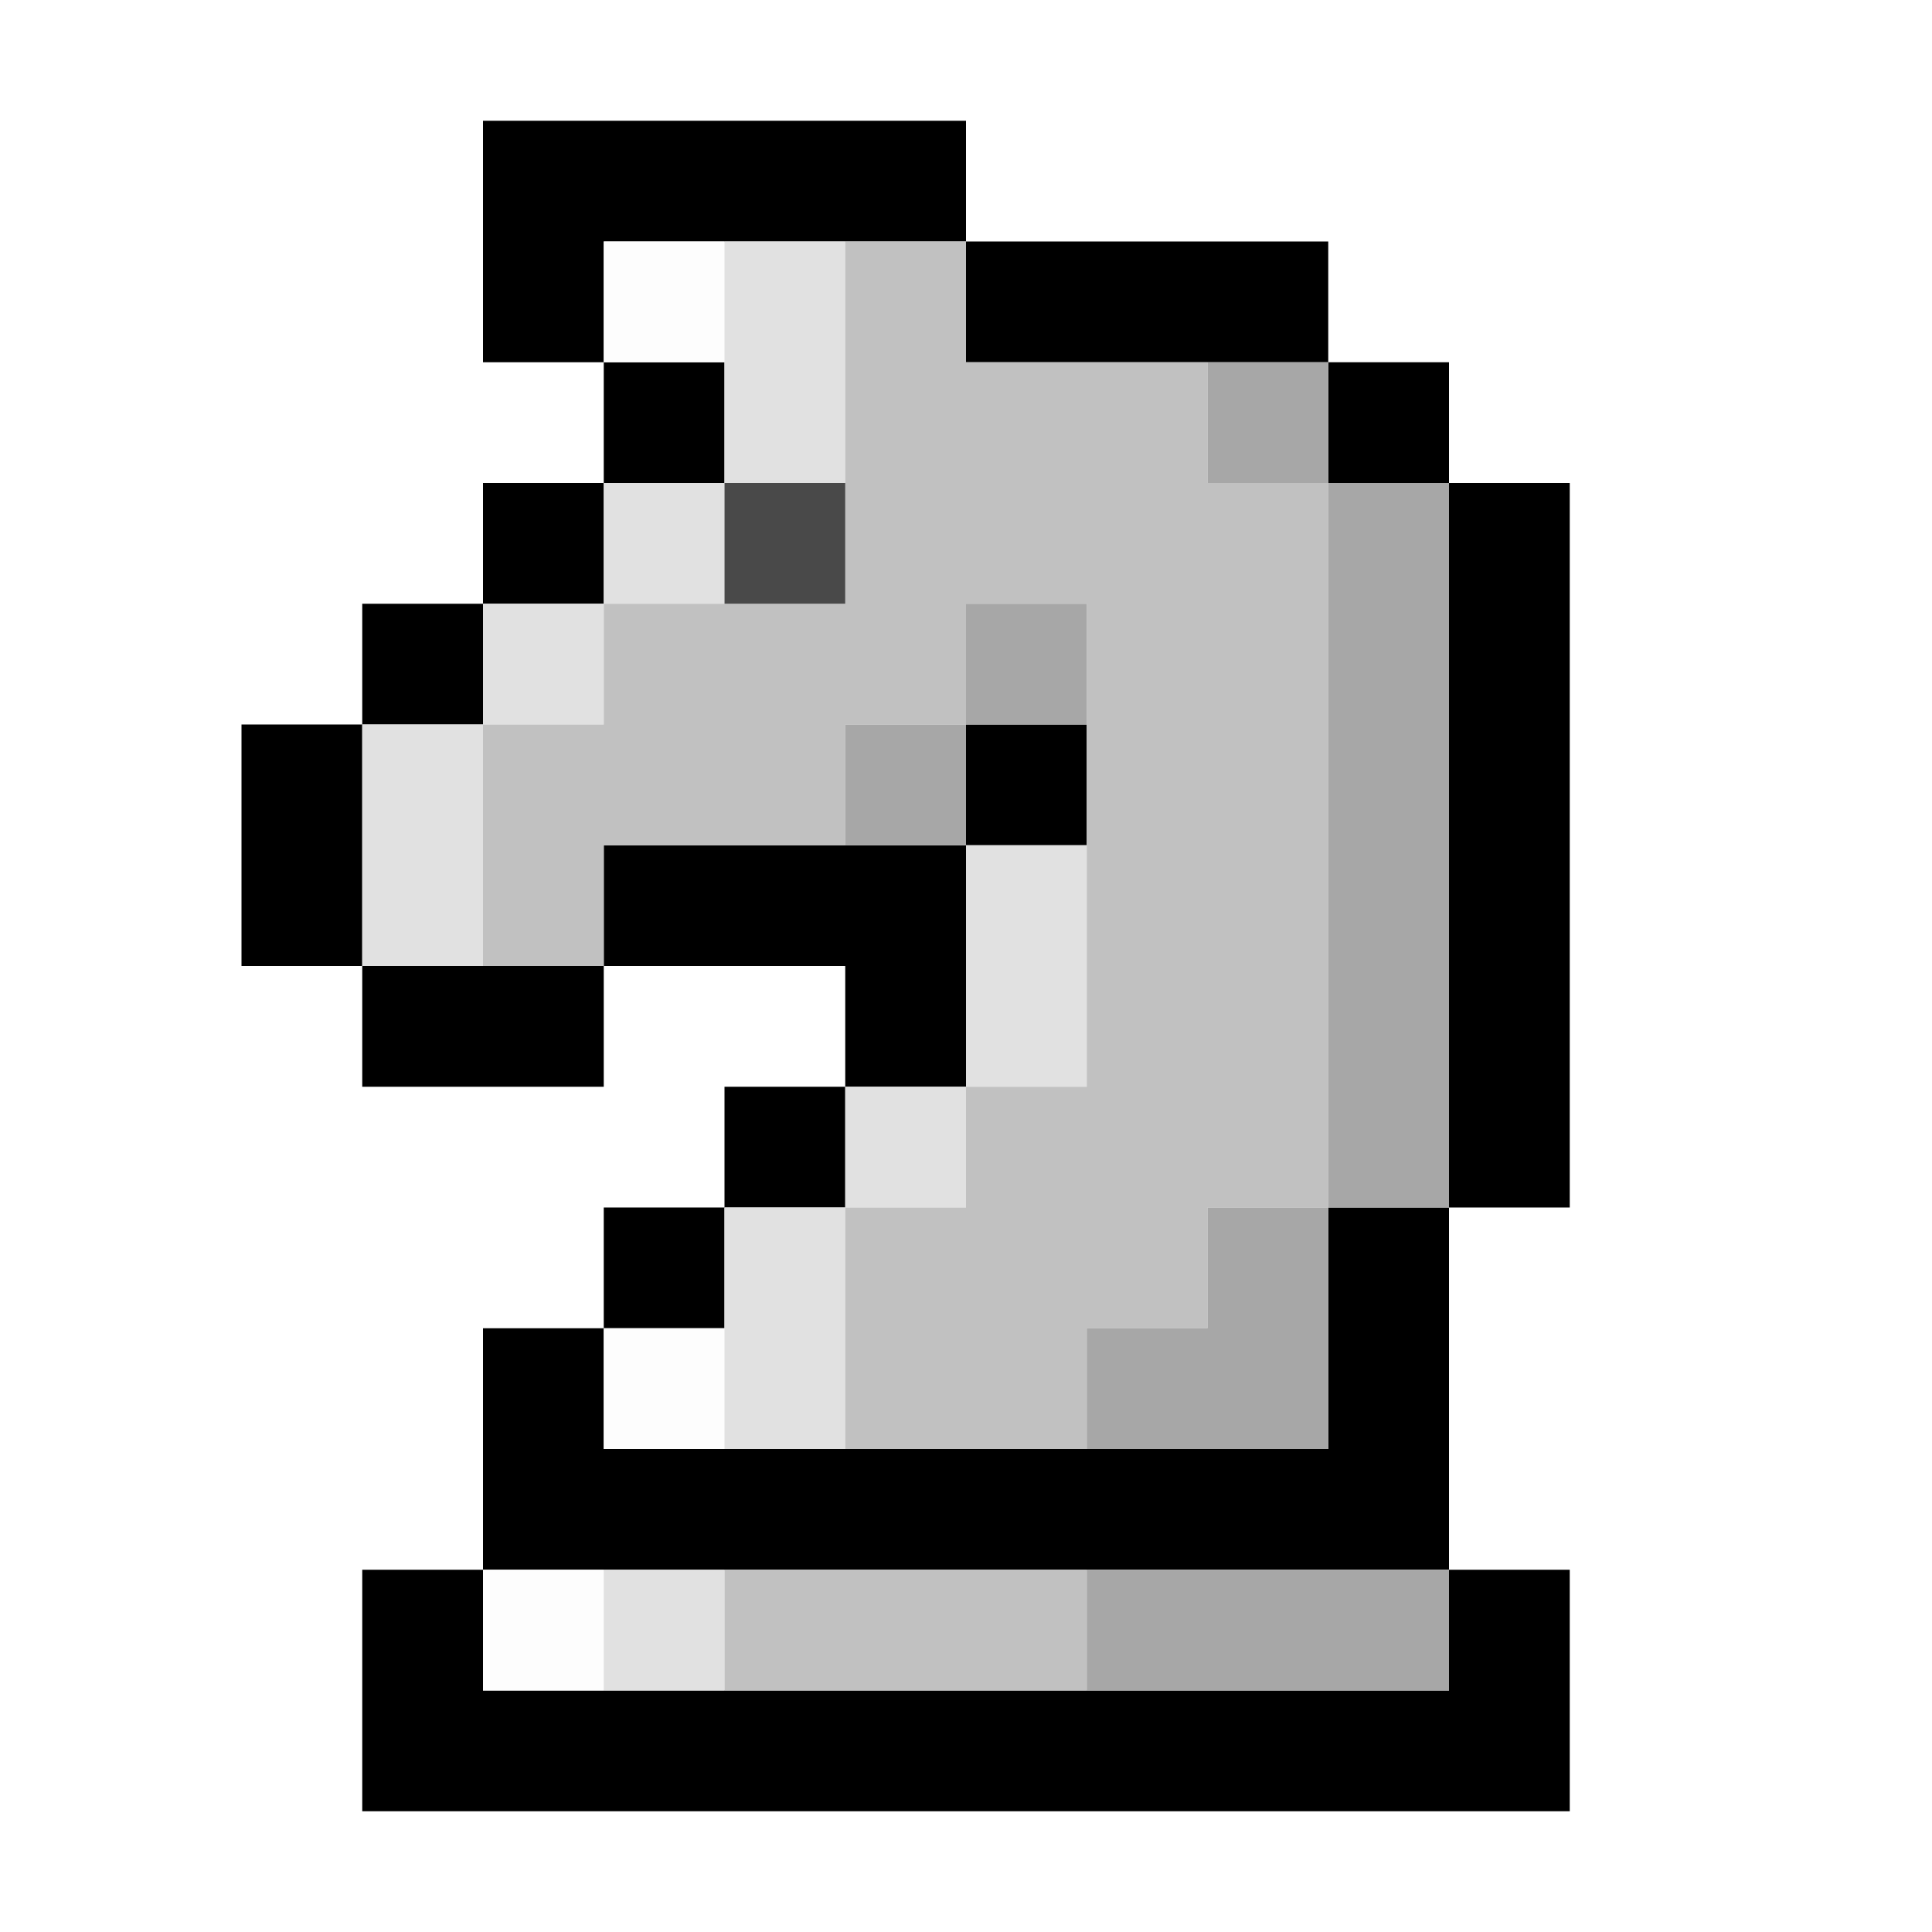
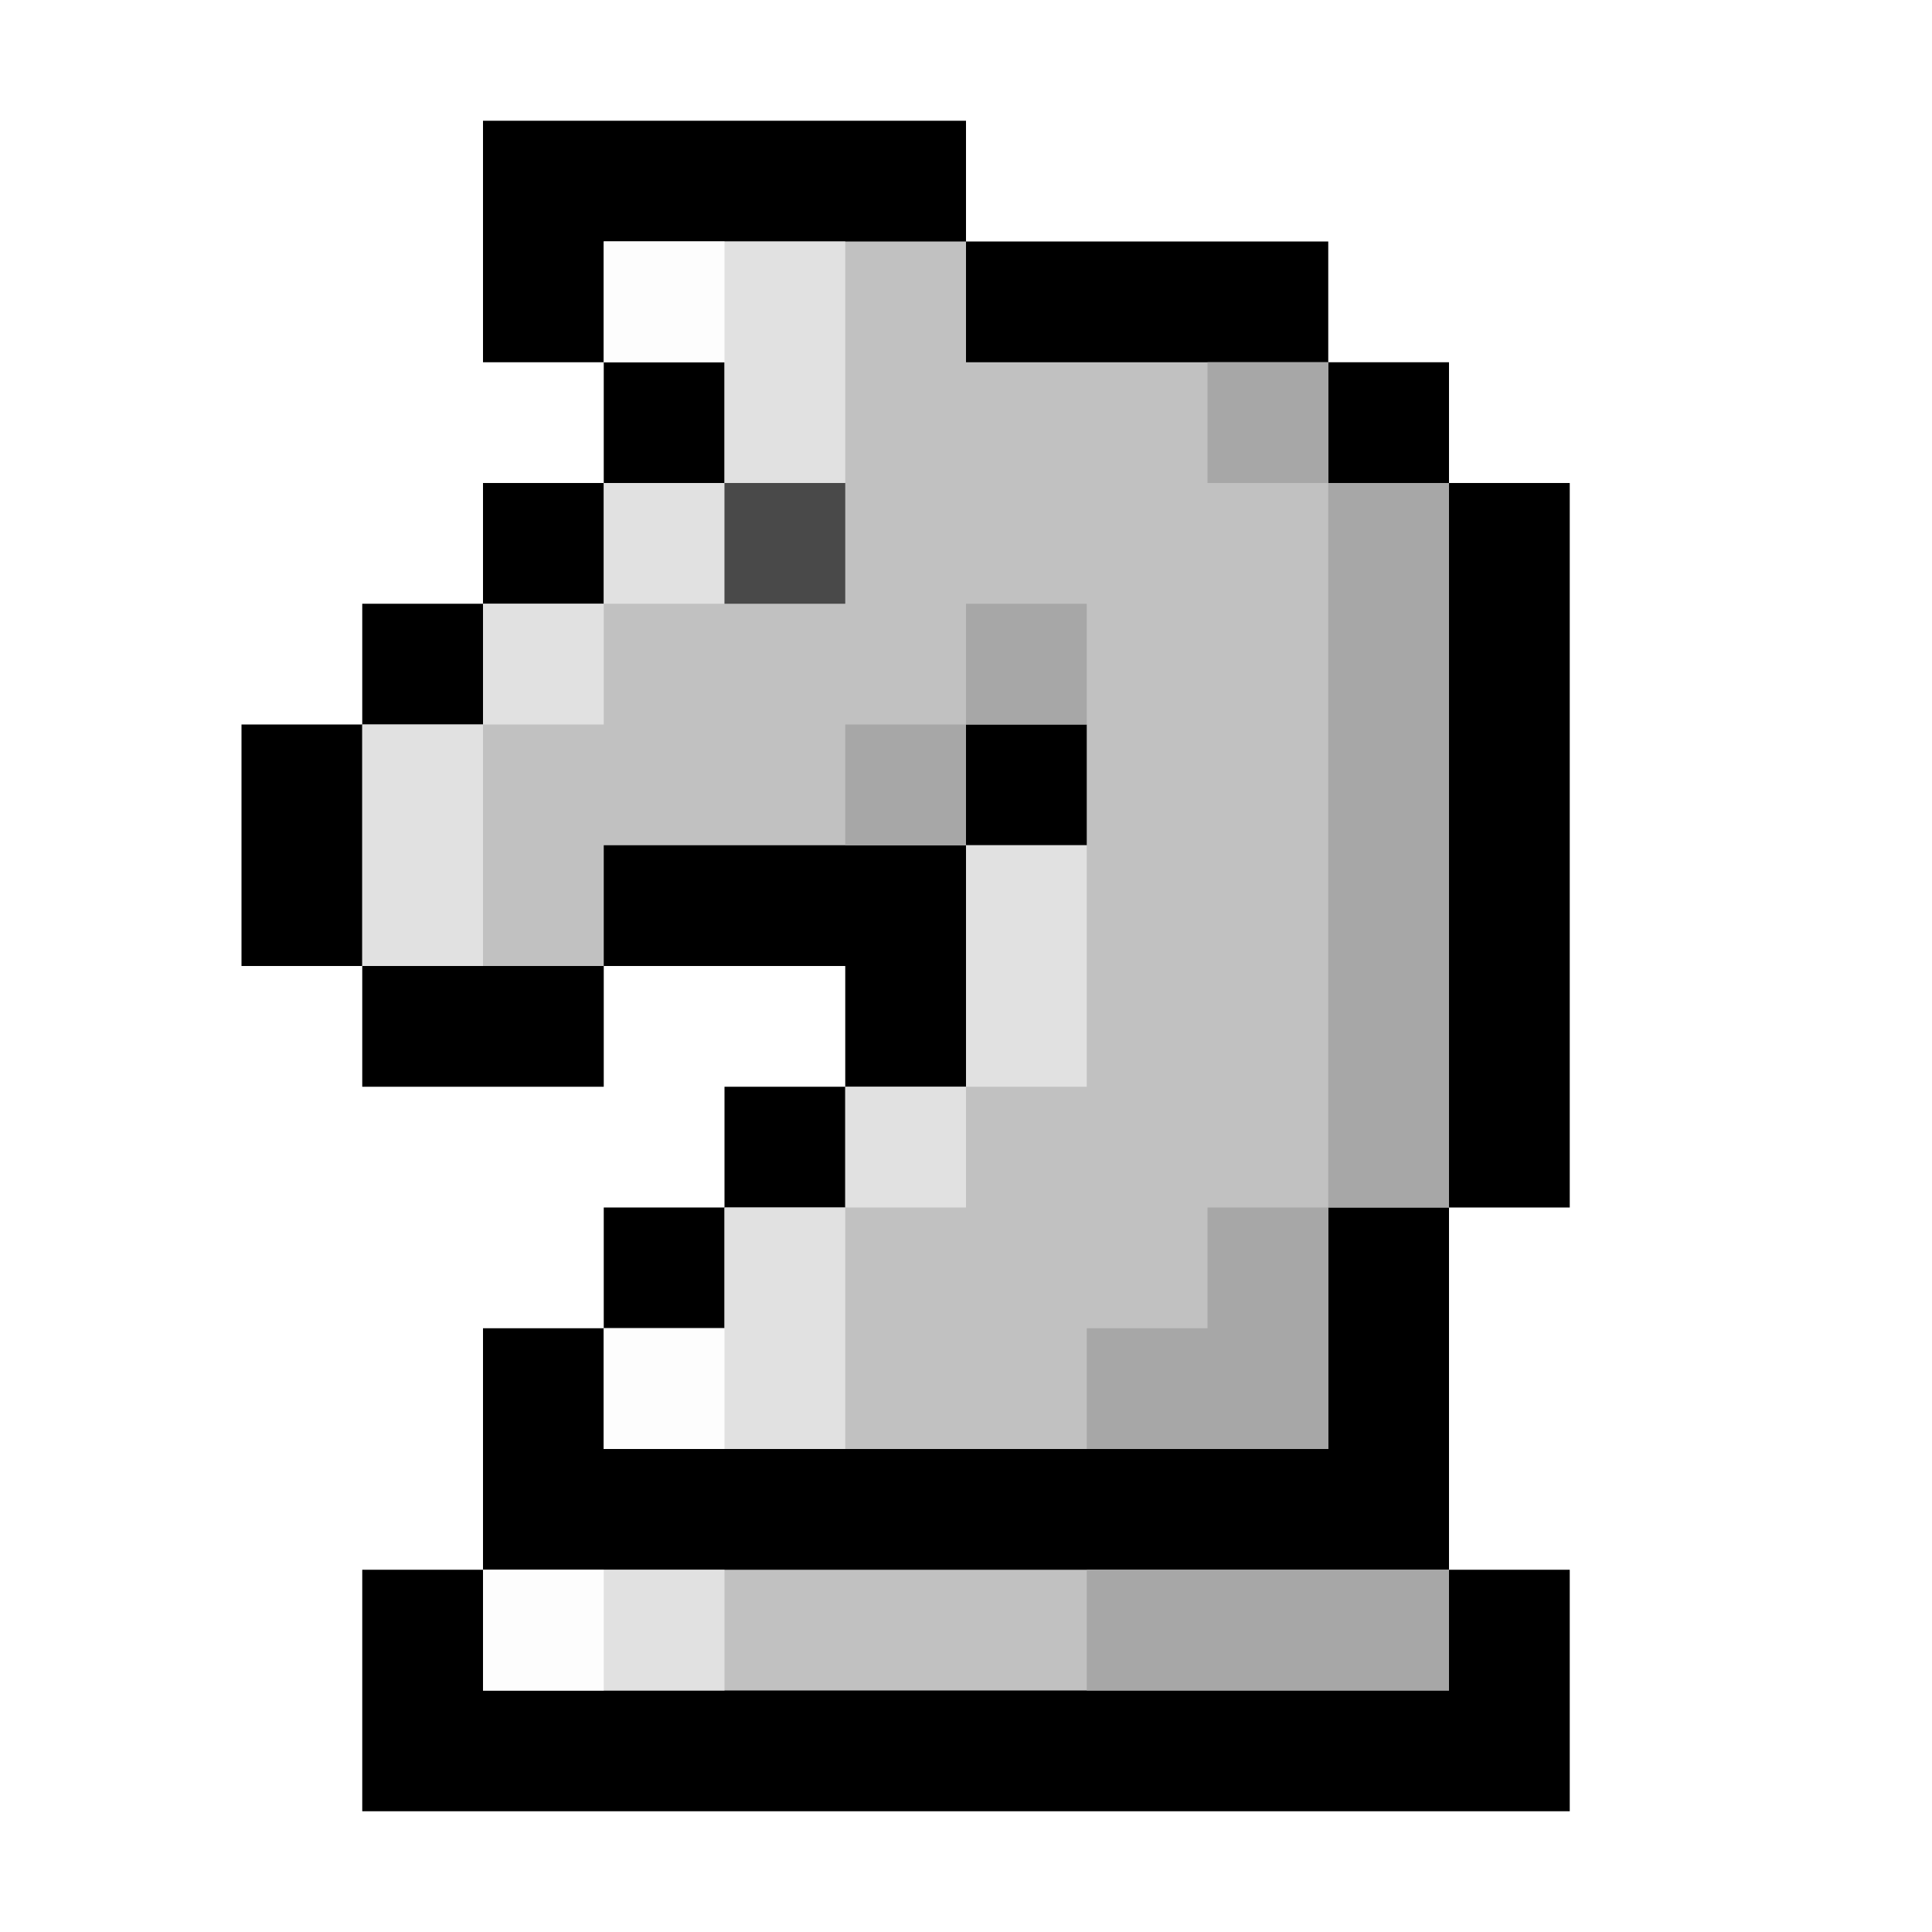
<svg xmlns="http://www.w3.org/2000/svg" width="16" height="16" viewBox="0 0 16 16" fill="none">
-   <path d="M4 1.5H8H4ZM4 2.5H5H4ZM8 2.5H11H8ZM5 3.5H6H5ZM11 3.5H12H11ZM4 4.5H5H4ZM12 4.5H13H12ZM3 5.5H4H3ZM12 5.5H13H12ZM2 6.5H3H2ZM8 6.5H9H8ZM12 6.5H13H12ZM2 7.5H3H2ZM5 7.5H8H5ZM12 7.5H13H12ZM3 8.5H5H3ZM7 8.5H8H7ZM12 8.5H13H12ZM6 9.5H7H6ZM12 9.5H13H12ZM5 10.5H6H5ZM11 10.5H12H11ZM4 11.5H5H4ZM11 11.5H12H11ZM4 12.5H12H4ZM3 13.5H4H3ZM12 13.5H13H12ZM3 14.5H13Z" fill="black" />
-   <path d="M3 14.5H13M4 1.5H8H4ZM4 2.5H5H4ZM8 2.5H11H8ZM5 3.5H6H5ZM11 3.5H12H11ZM4 4.5H5H4ZM12 4.5H13H12ZM3 5.5H4H3ZM12 5.5H13H12ZM2 6.5H3H2ZM8 6.5H9H8ZM12 6.5H13H12ZM2 7.5H3H2ZM5 7.5H8H5ZM12 7.5H13H12ZM3 8.5H5H3ZM7 8.5H8H7ZM12 8.5H13H12ZM6 9.5H7H6ZM12 9.5H13H12ZM5 10.5H6H5ZM11 10.5H12H11ZM4 11.5H5H4ZM11 11.5H12H11ZM4 12.5H12H4ZM3 13.5H4H3ZM12 13.5H13H12Z" stroke="black" />
-   <path d="M5 2.5H6H5ZM5 11.5H6H5ZM4 13.5H5Z" fill="black" />
-   <path d="M4 13.5H5M5 2.5H6H5ZM5 11.5H6H5Z" stroke="#FDFDFD" />
-   <path d="M6 2.5H7H6ZM6 3.5H7H6ZM5 4.5H6H5ZM4 5.5H5H4ZM3 6.5H4H3ZM3 7.5H4H3ZM8 7.5H9H8ZM8 8.5H9H8ZM7 9.5H8H7ZM6 10.5H7H6ZM6 11.5H7H6ZM5 13.5H6Z" fill="black" />
-   <path d="M5 13.5H6M6 2.5H7H6ZM6 3.5H7H6ZM5 4.5H6H5ZM4 5.5H5H4ZM3 6.5H4H3ZM3 7.5H4H3ZM8 7.5H9H8ZM8 8.5H9H8ZM7 9.5H8H7ZM6 10.5H7H6ZM6 11.5H7H6Z" stroke="#E1E1E1" />
-   <path d="M7 2.5H8H7ZM7 3.5H10H7ZM7 4.5H11H7ZM5 5.5H8H5ZM9 5.5H11H9ZM4 6.5H7H4ZM9 6.5H11H9ZM4 7.5H5H4ZM9 7.5H11H9ZM9 8.5H11H9ZM8 9.5H11H8ZM7 10.5H10H7ZM7 11.5H9H7ZM6 13.5H9Z" fill="black" />
-   <path d="M6 13.5H9M7 2.5H8H7ZM7 3.5H10H7ZM7 4.5H11H7ZM5 5.5H8H5ZM9 5.5H11H9ZM4 6.5H7H4ZM9 6.5H11H9ZM4 7.5H5H4ZM9 7.5H11H9ZM9 8.5H11H9ZM8 9.5H11H8ZM7 10.5H10H7ZM7 11.5H9H7Z" stroke="#C1C1C1" />
-   <path d="M10 3.5H11H10ZM11 4.5H12H11ZM8 5.5H9H8ZM11 5.5H12H11ZM7 6.5H8H7ZM11 6.5H12H11ZM11 7.5H12H11ZM11 8.5H12H11ZM11 9.5H12H11ZM10 10.5H11H10ZM9 11.5H11H9ZM9 13.5H12Z" fill="black" />
-   <path d="M9 13.5H12M10 3.5H11H10ZM11 4.5H12H11ZM8 5.5H9H8ZM11 5.5H12H11ZM7 6.5H8H7ZM11 6.5H12H11ZM11 7.5H12H11ZM11 8.5H12H11ZM11 9.5H12H11ZM10 10.5H11H10ZM9 11.5H11H9Z" stroke="#A7A7A7" />
-   <path d="M6 4.5H7Z" fill="black" />
-   <path d="M6 4.5H7" stroke="#494949" />
+   <path d="M8 1H4V3H5V4H4V5H3V6H2V8H3V9H5V8H7V9H6V10H5V11H4V13H3V15H13V13H12V10H13V4H12V3H11V2H8V1Z" fill="black" />
+   <path d="M5 2H8V3H11V4H12V10H11V12H5V11H6V10H7V9H8V7H9V6H8V7H5V8H3V6H4V5H5V4H6V3H5V2Z" fill="#C1C1C1" />
+   <path d="M4 13V14H12V13H4Z" fill="#C1C1C1" />
+   <path d="M7 2H5V3H6V4H5V5H4V6H3V8H4V6H5V5H6V4H7V2Z" fill="#E1E1E1" />
+   <path d="M8 7H9V9H8V7Z" fill="#E1E1E1" />
+   <path d="M7 10V9H8V10H7Z" fill="#E1E1E1" />
+   <path d="M7 12V10H6V11H5V12H7Z" fill="#E1E1E1" />
+   <path d="M6 13H4V14H6V13Z" fill="#E1E1E1" />
+   <path d="M6 2H5V3H6V2Z" fill="#FDFDFD" />
+   <path d="M6 11H5V12H6V11Z" fill="#FDFDFD" />
+   <path d="M5 13H4V14H5V13Z" fill="#FDFDFD" />
+   <path d="M10 3H11V4H10V3Z" fill="#A7A7A7" />
+   <path d="M11 4V10H12V4H11Z" fill="#A7A7A7" />
+   <path d="M8 5V6H9V5H8Z" fill="#A7A7A7" />
+   <path d="M8 6H7V7H8V6Z" fill="#A7A7A7" />
+   <path d="M11 12V10H10V11H9V12H11Z" fill="#A7A7A7" />
+   <path d="M9 13V14H12V13H9Z" fill="#A7A7A7" />
+   <rect x="6" y="4" width="1" height="1" fill="#494949" />
</svg>
